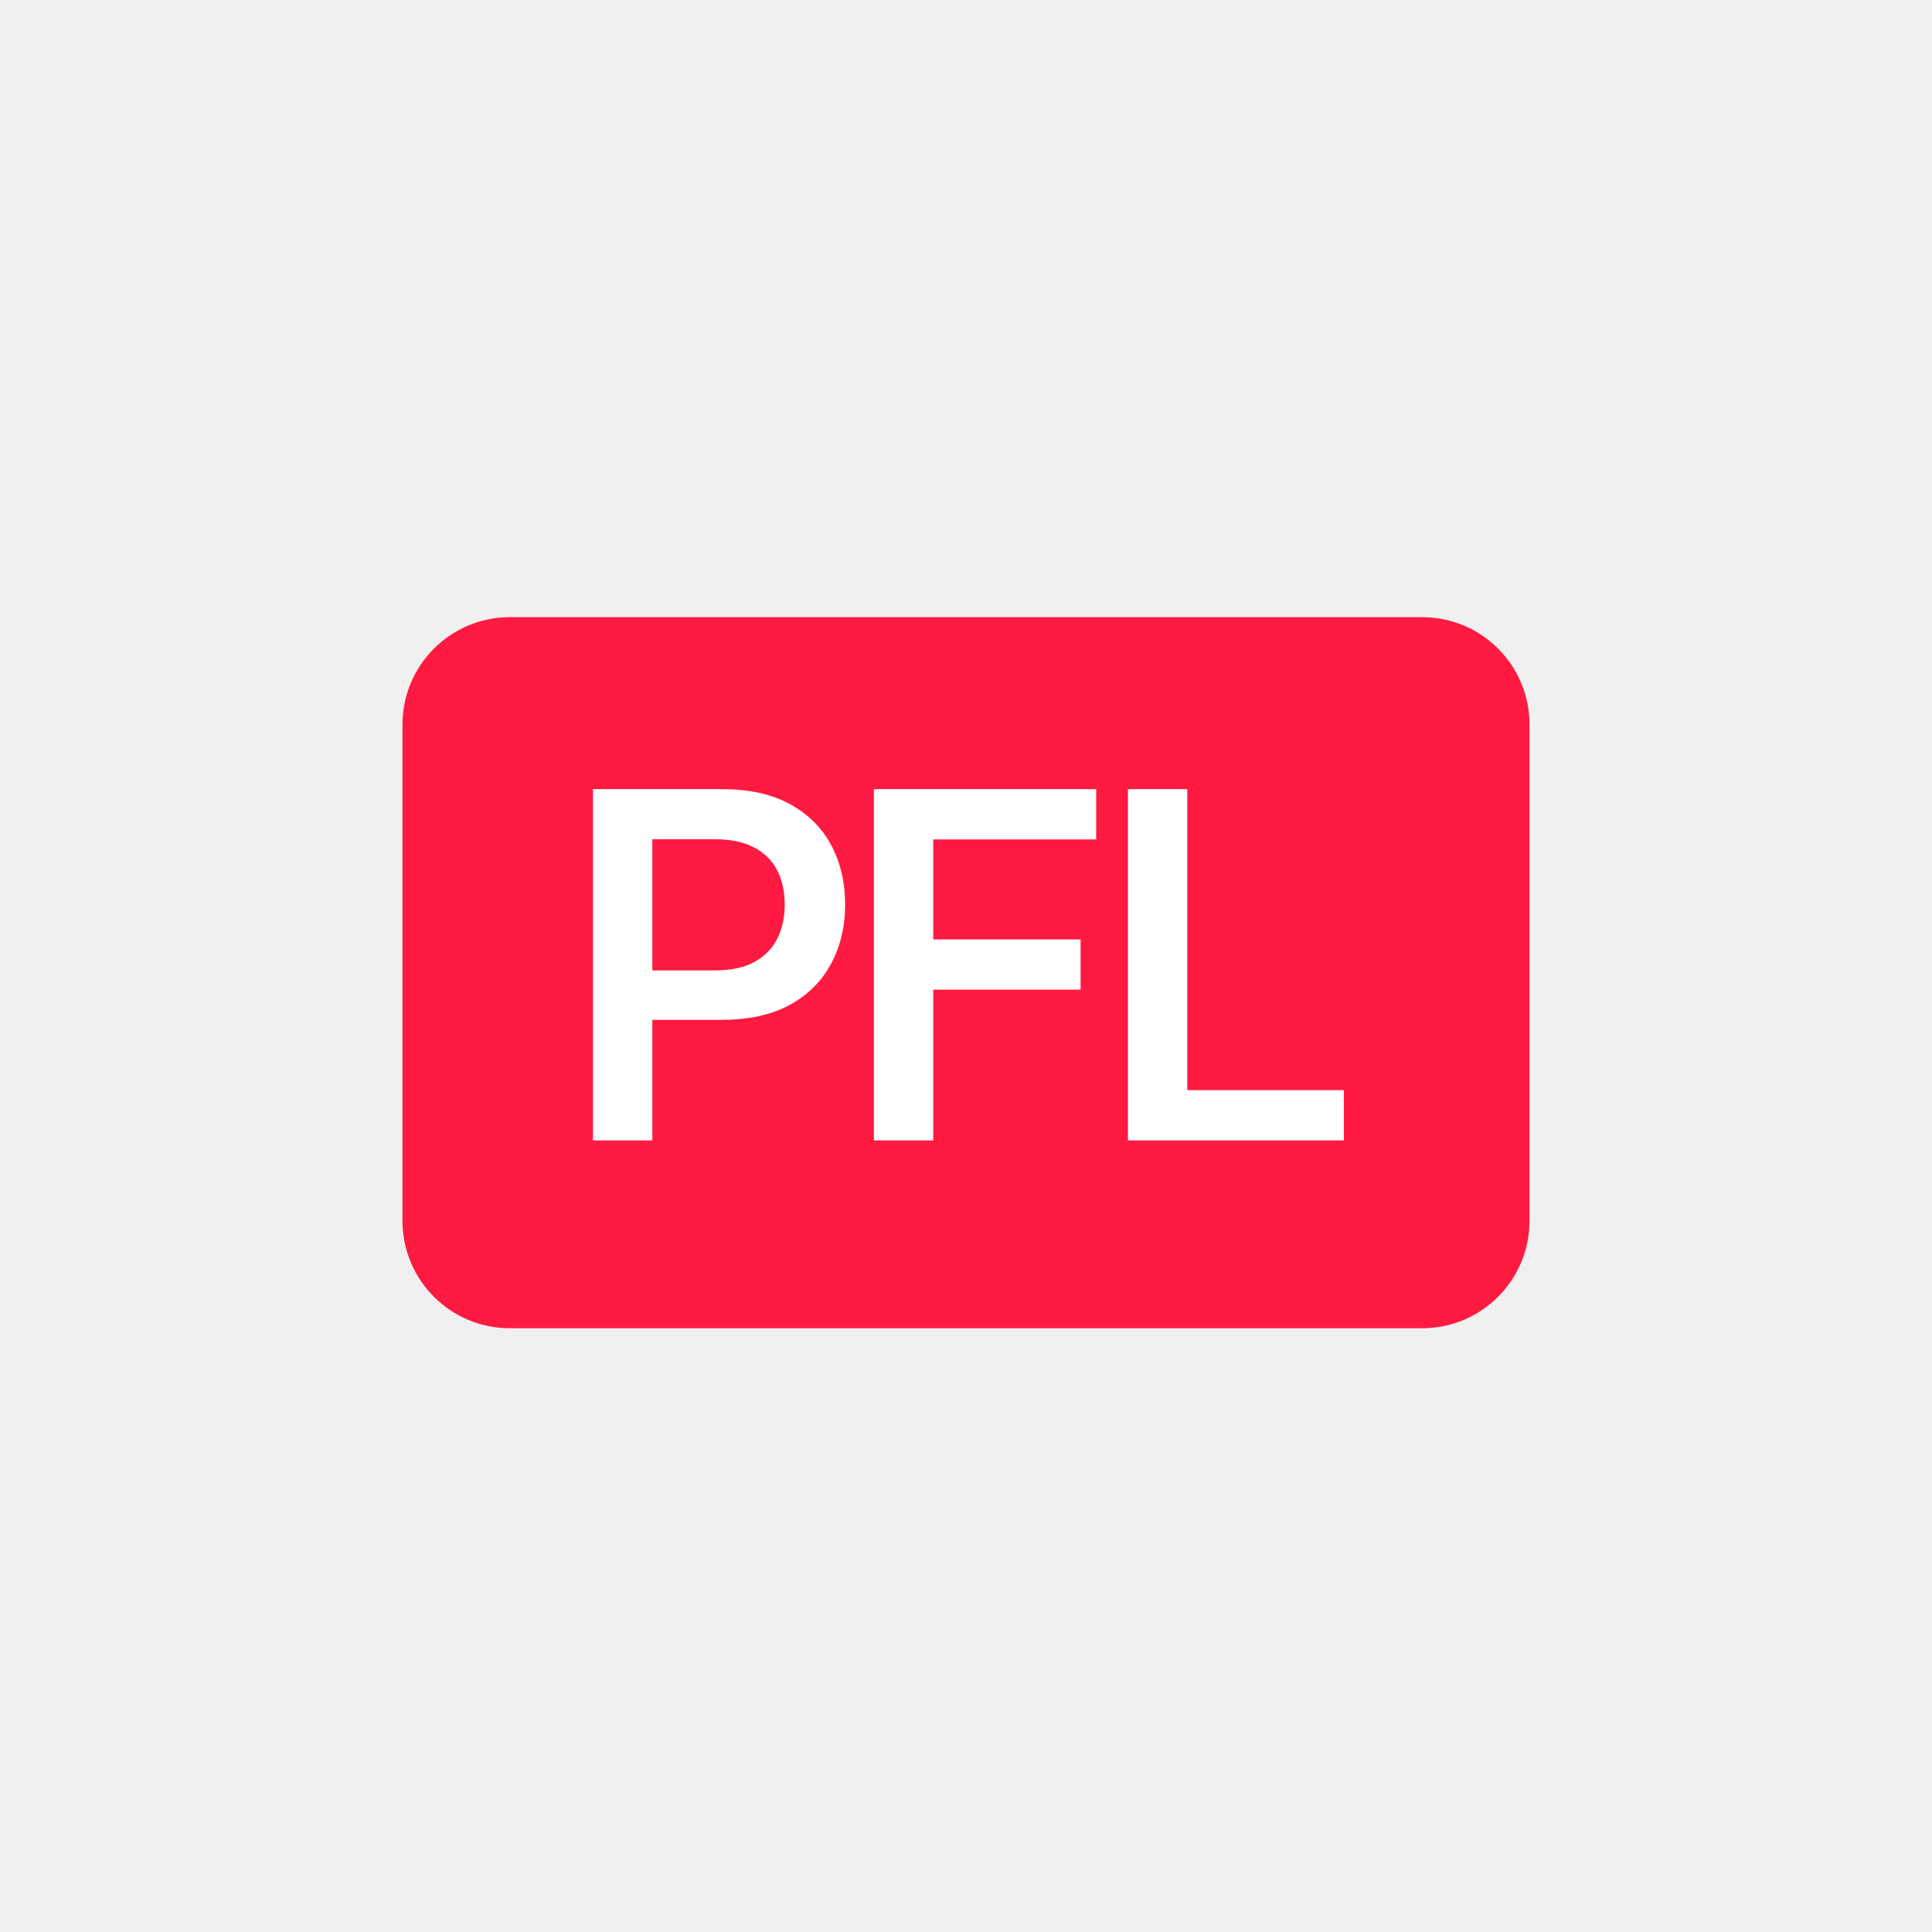
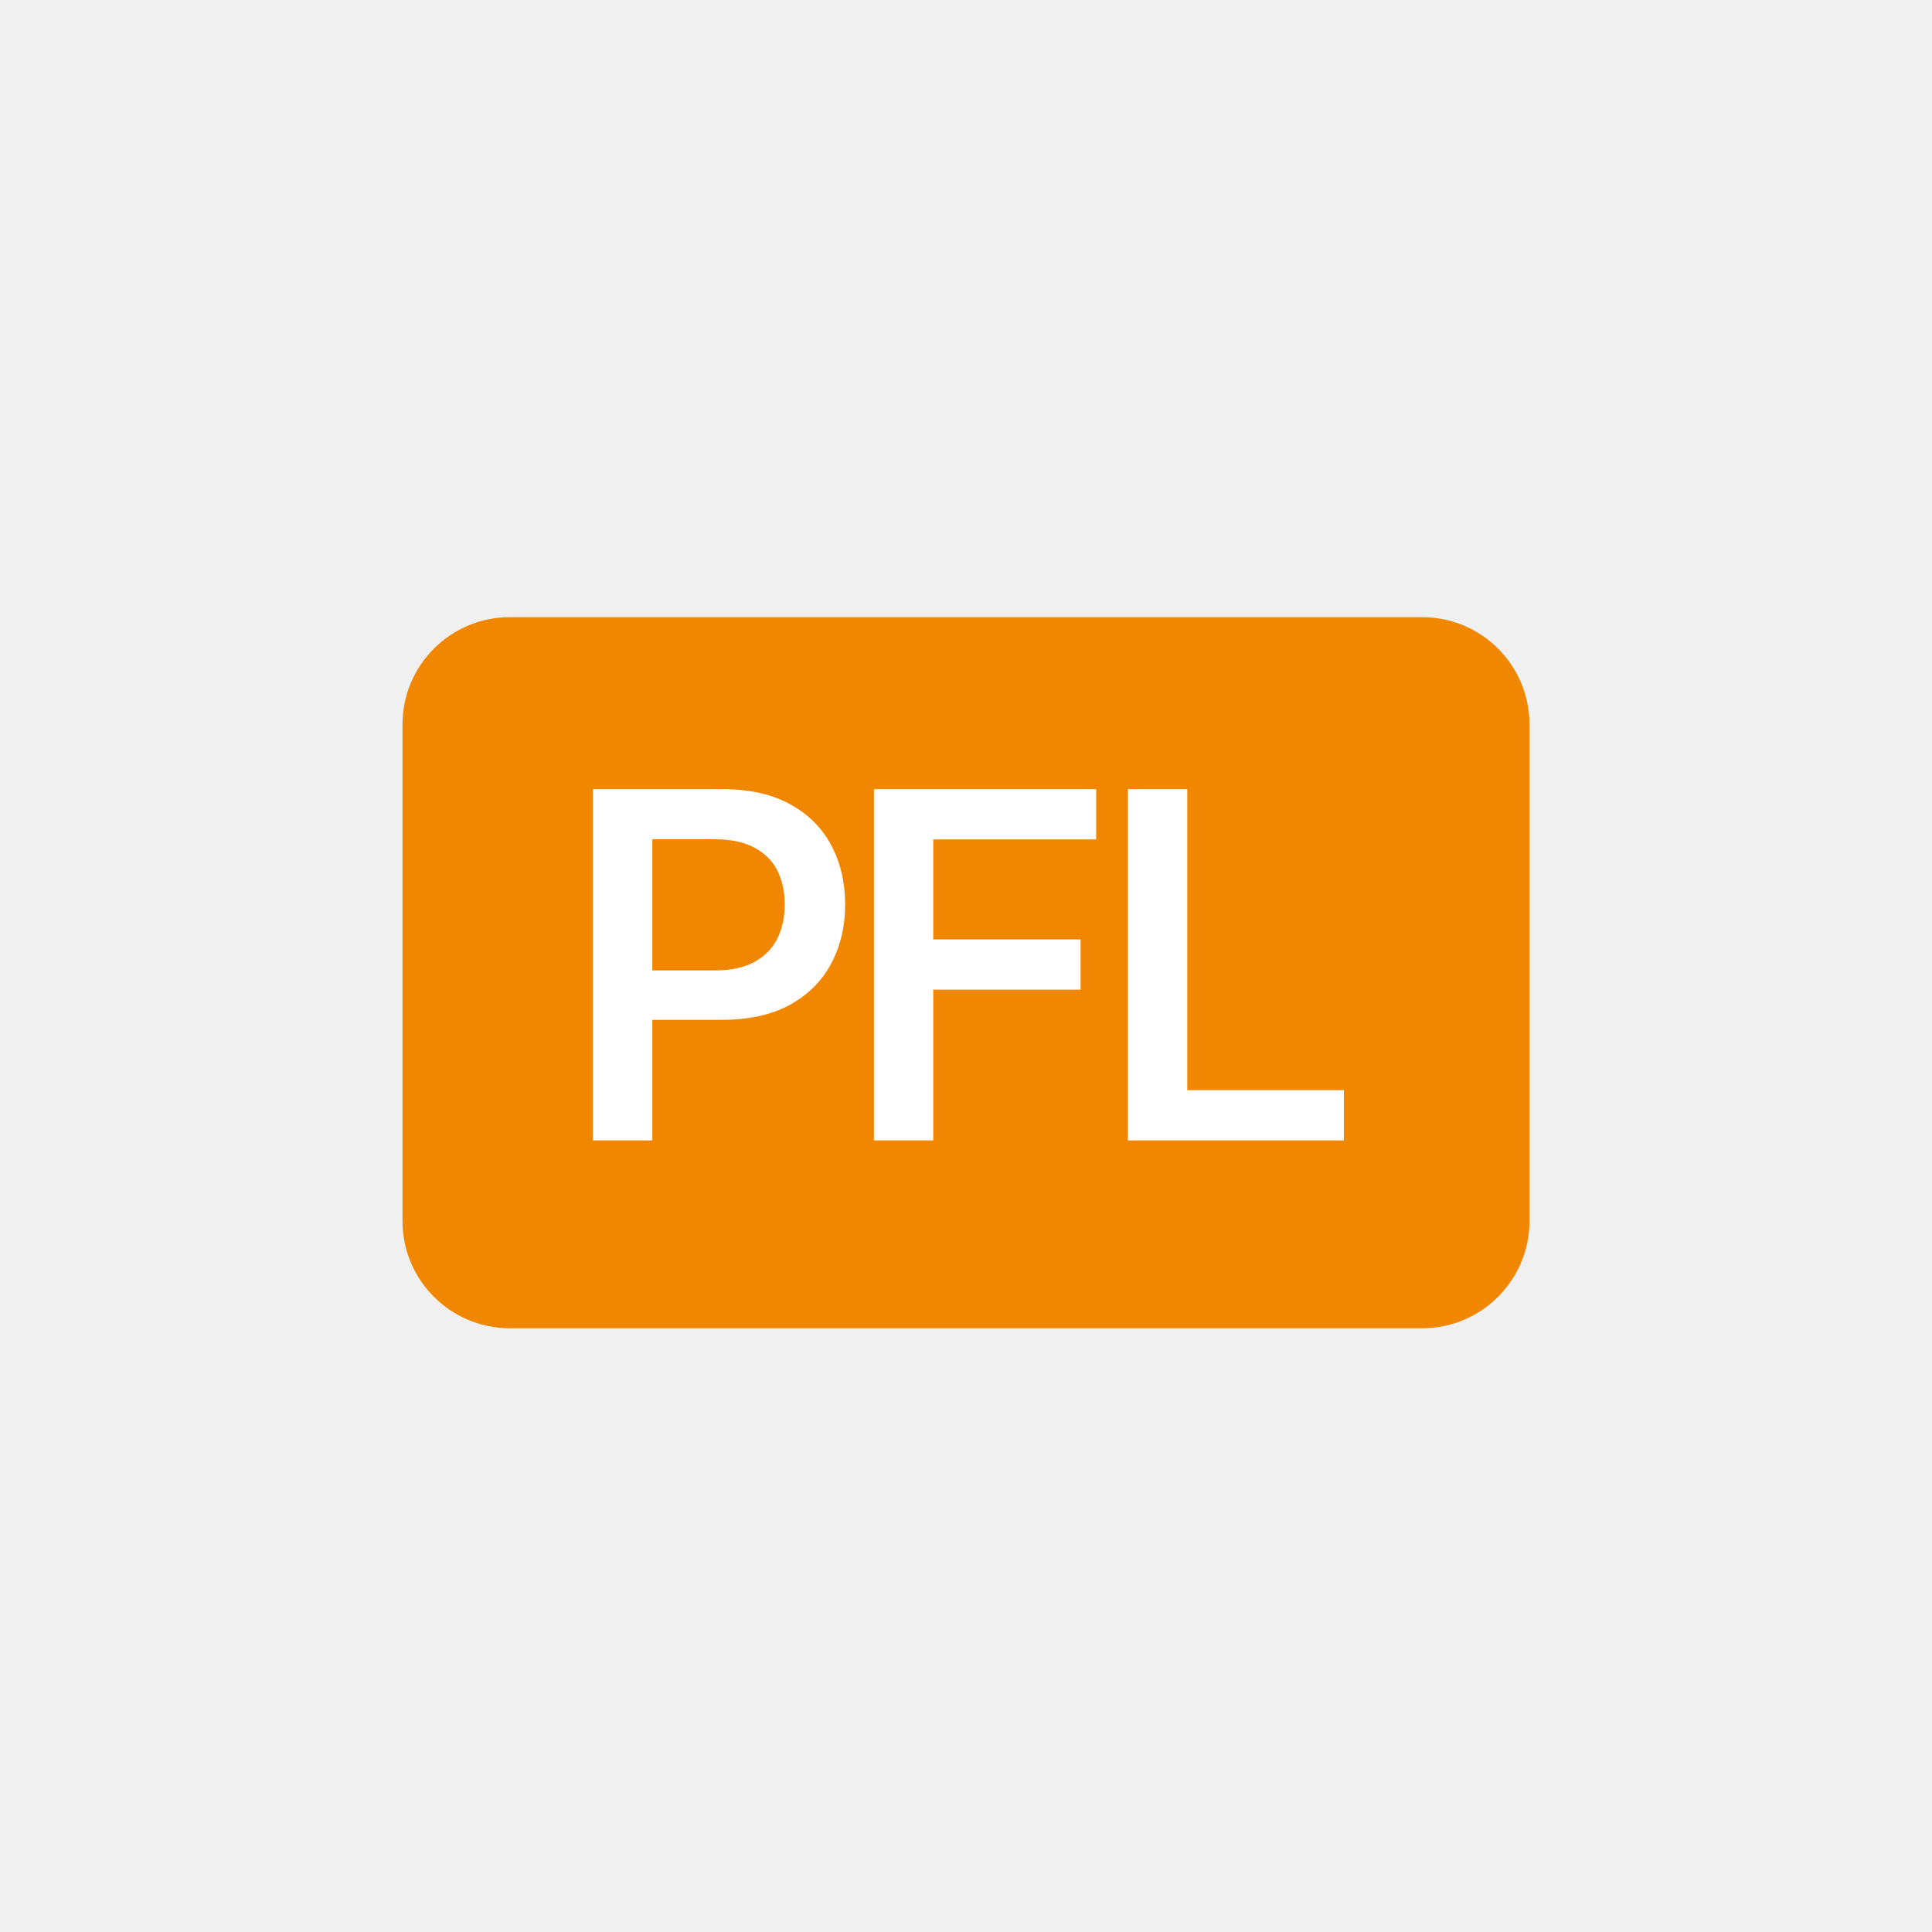
<svg xmlns="http://www.w3.org/2000/svg" width="144" height="144" viewBox="0 0 144 144" fill="none">
-   <rect x="30" y="46" width="84" height="53" rx="8" fill="#FF1A42" />
+   <rect x="30" y="46" width="84" height="53" rx="8" fill="#F18700" />
  <path d="M44.197 85V58.818H53.824C55.844 58.818 57.531 59.193 58.886 59.943C60.242 60.685 61.264 61.703 61.955 62.999C62.645 64.294 62.99 65.764 62.99 67.409C62.99 69.062 62.641 70.537 61.942 71.832C61.251 73.128 60.224 74.151 58.861 74.901C57.497 75.642 55.805 76.013 53.785 76.013H47.304V72.331H53.249C54.476 72.331 55.473 72.118 56.24 71.692C57.007 71.266 57.574 70.686 57.94 69.953C58.307 69.212 58.49 68.364 58.49 67.409C58.49 66.463 58.307 65.624 57.94 64.891C57.574 64.158 57.003 63.587 56.227 63.178C55.46 62.76 54.459 62.551 53.223 62.551H48.621V85H44.197ZM65.135 85V58.818H81.703V62.564H69.558V70.017H80.54V73.763H69.558V85H65.135ZM84.069 85V58.818H88.492V81.254H100.164V85H84.069Z" fill="white" />
</svg>
